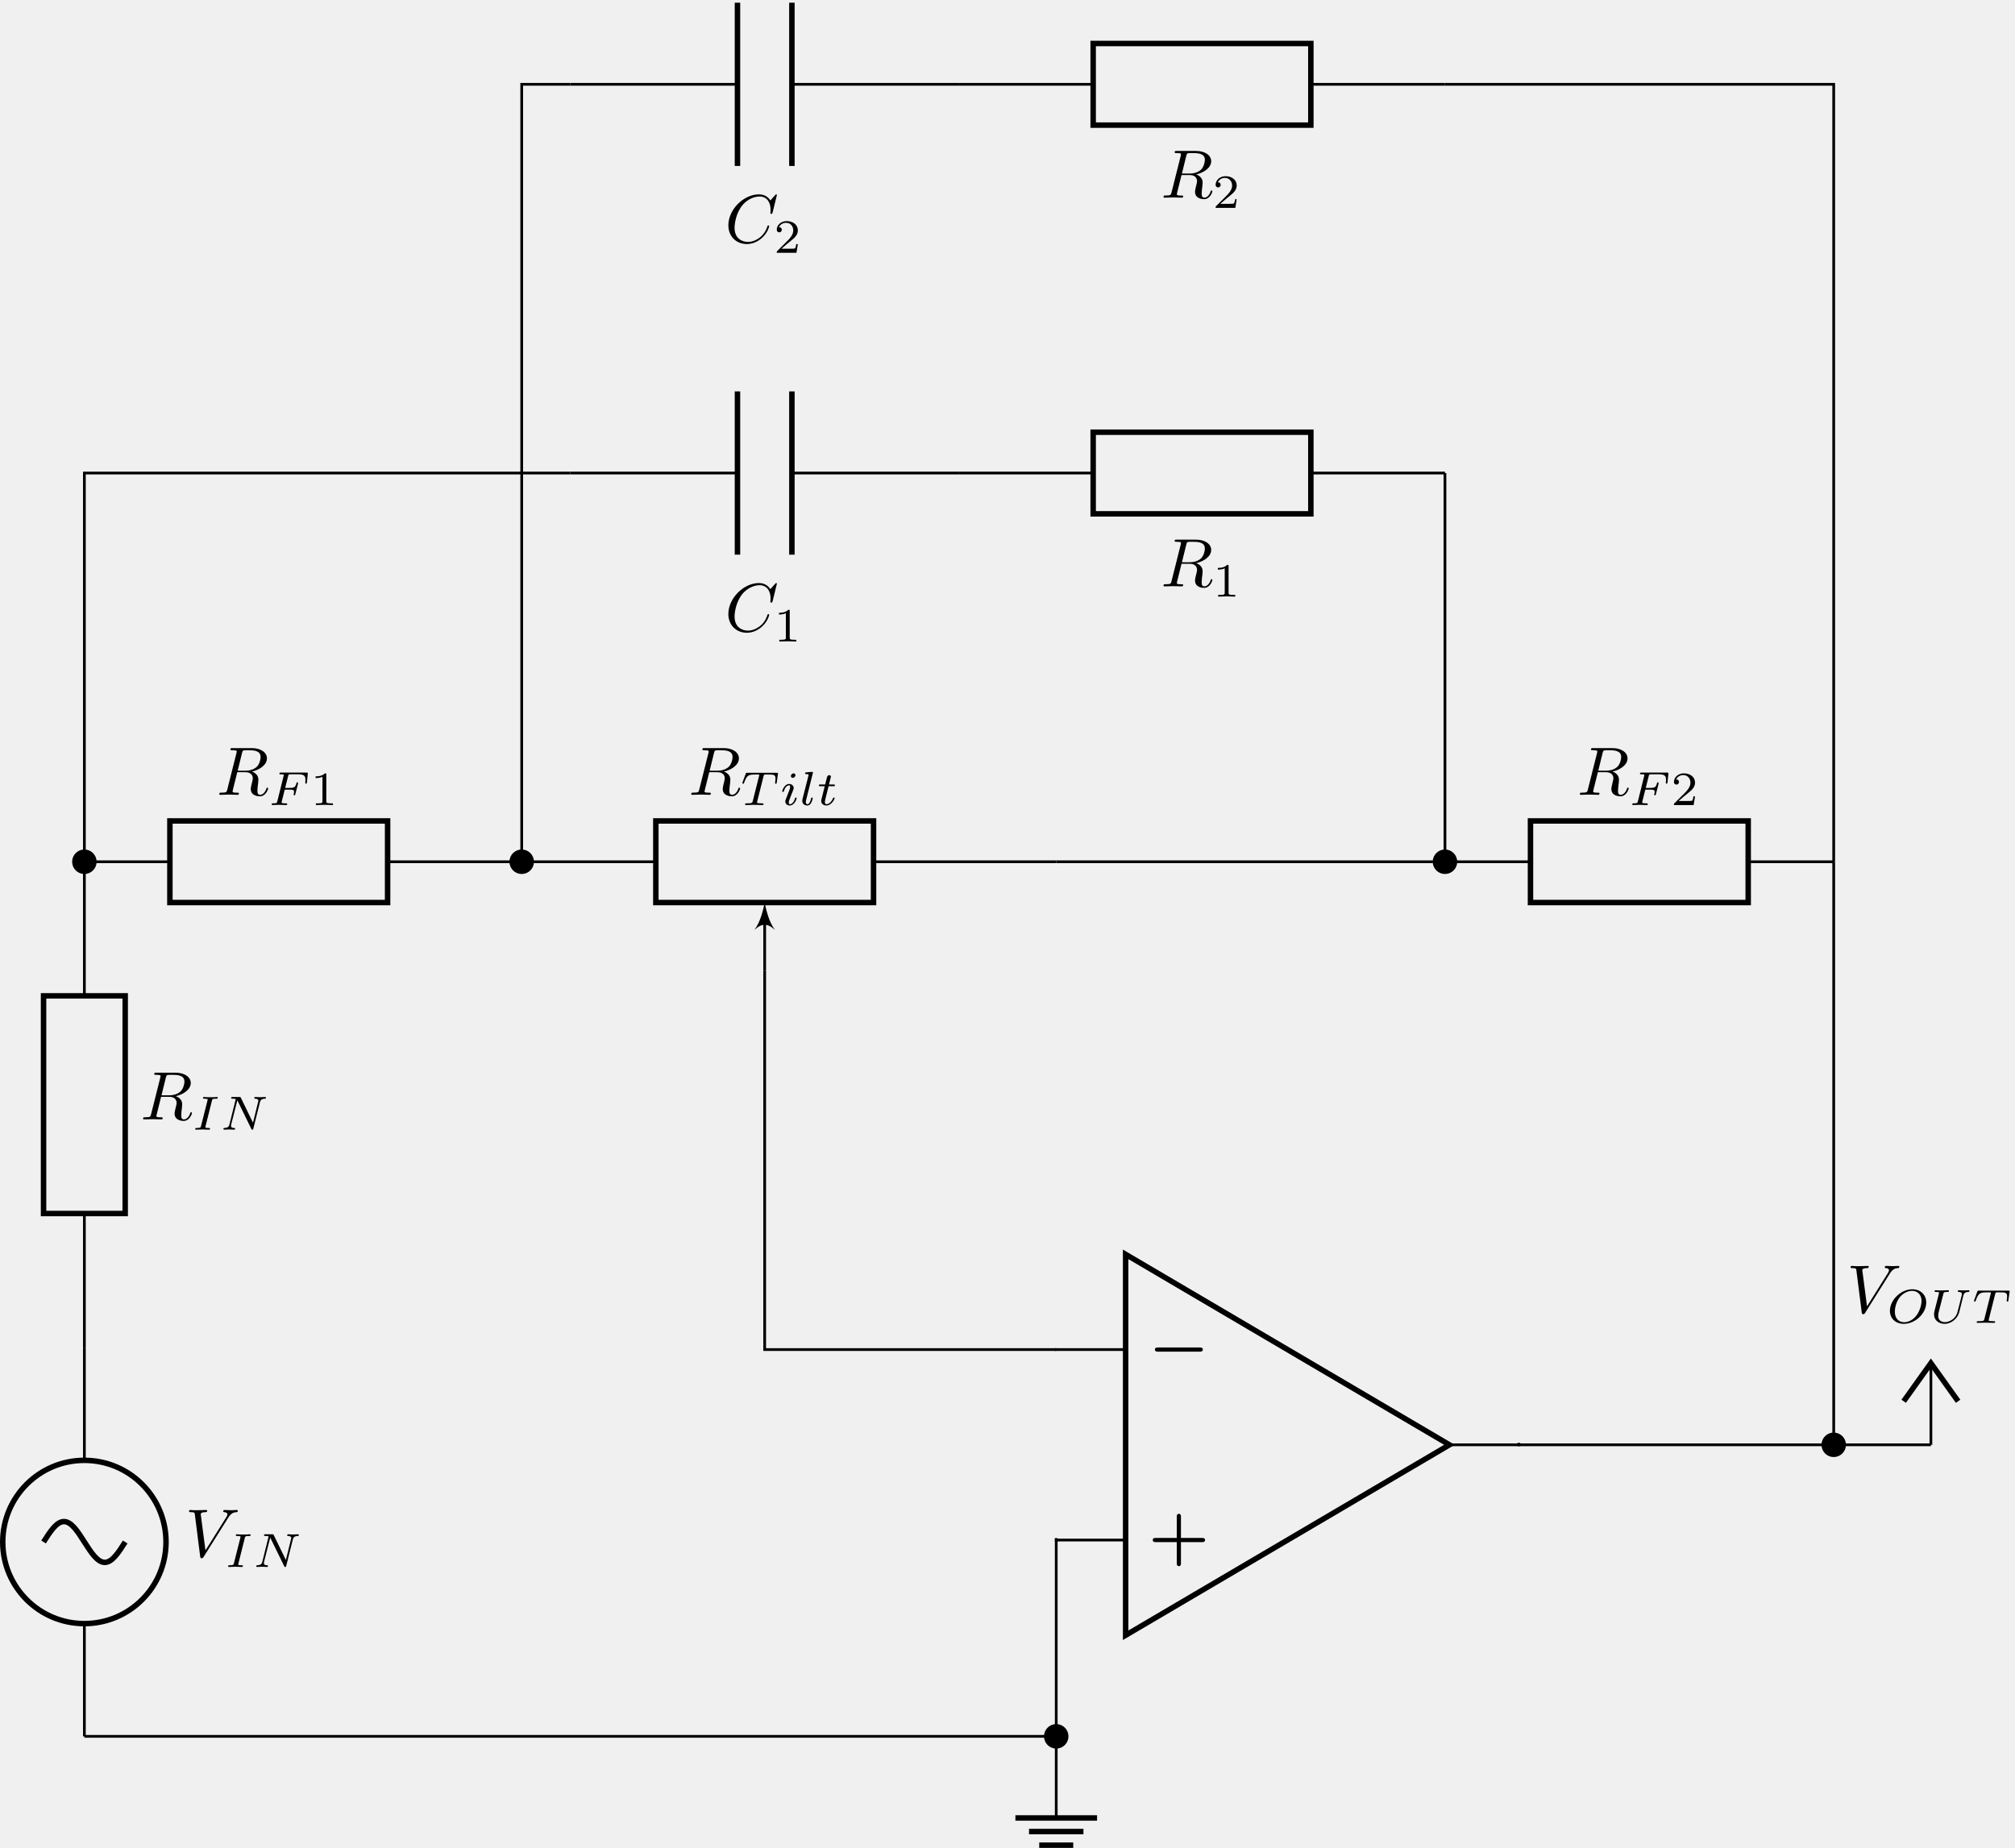
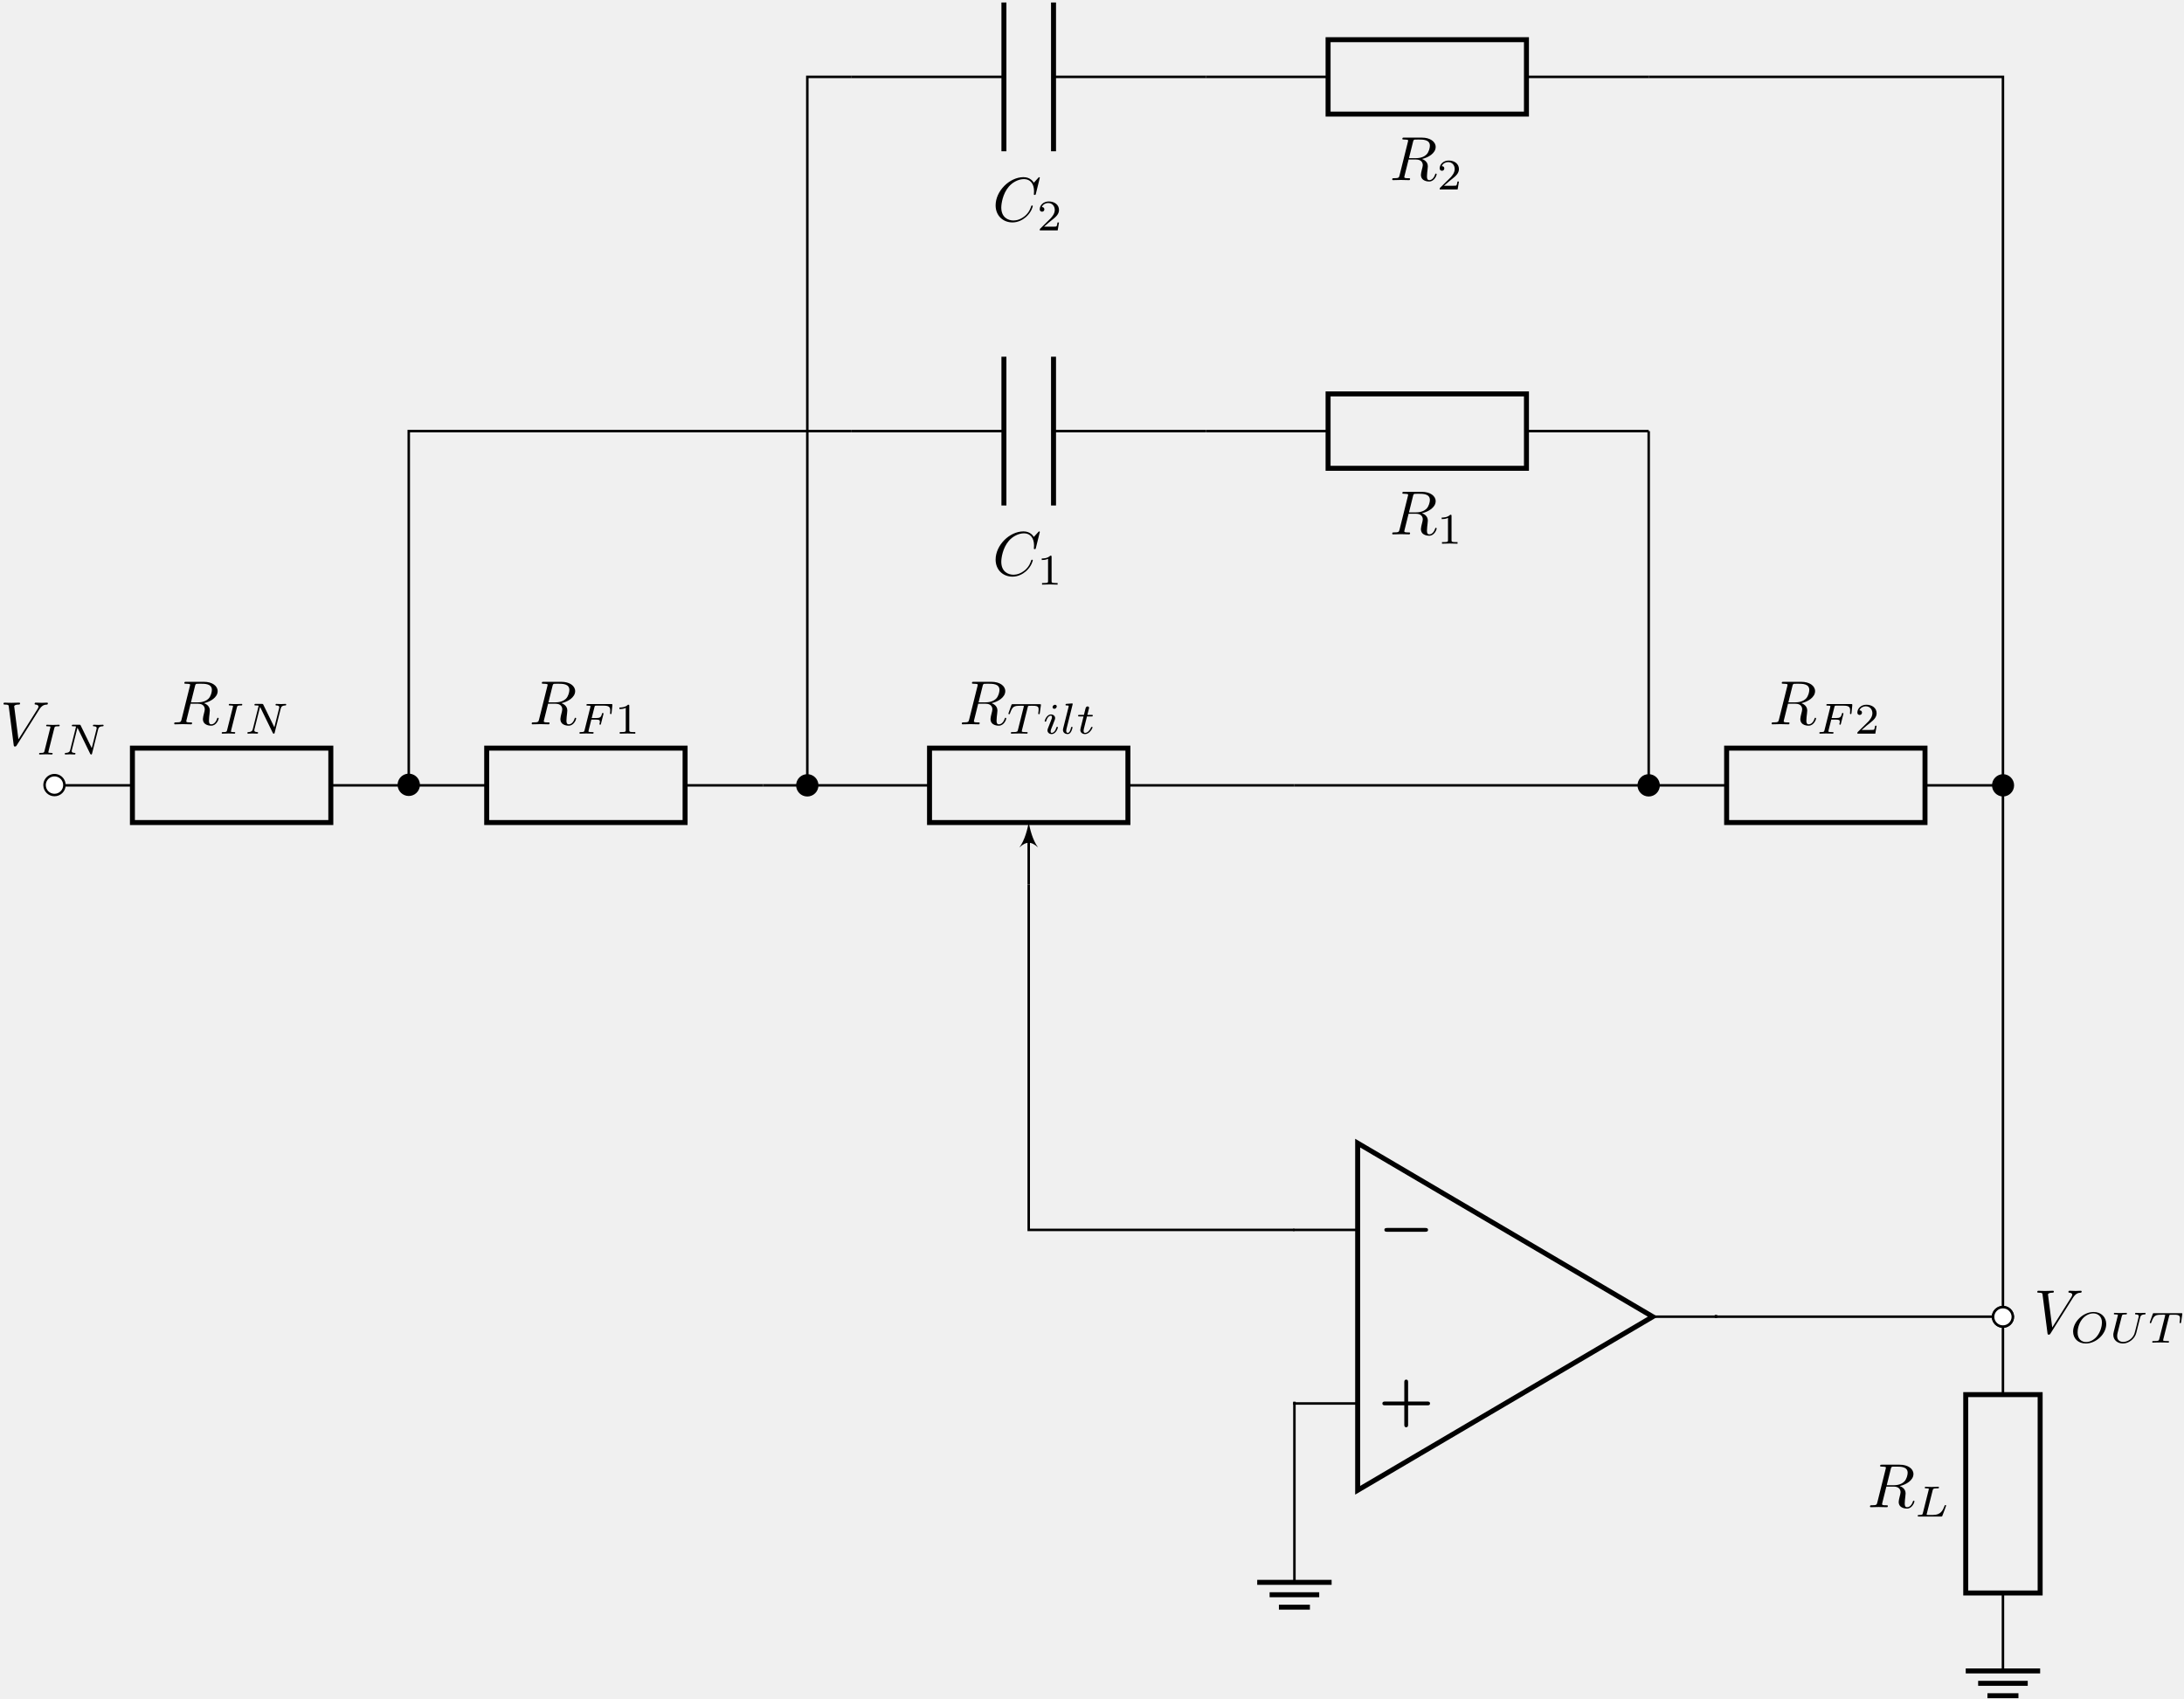
- <svg xmlns="http://www.w3.org/2000/svg" xmlns:xlink="http://www.w3.org/1999/xlink" height="269.521" viewBox="0 0 293.864 269.521" width="293.864">
+ <svg xmlns="http://www.w3.org/2000/svg" xmlns:xlink="http://www.w3.org/1999/xlink" width="466.015" height="362.391" viewBox="-68.68 -72.004 349.511 271.793">
  <defs>
-     <clipPath id="a">
-       <path d="m147 264h14v5.52h-14zm0 0" />
-     </clipPath>
-     <clipPath id="b">
-       <path d="m266 187h27.863v29h-27.863zm0 0" />
-     </clipPath>
-     <clipPath id="c">
-       <path d="m287 188h6.863v5h-6.863zm0 0" />
-     </clipPath>
-     <g id="d">
-       <path d="m6.266-5.672c.484-.781.906-.812 1.266-.828.125-.016.141-.172.141-.188 0-.078-.062-.125-.141-.125-.25 0-.547.031-.812.031-.328 0-.672-.031-.984-.031-.062 0-.188 0-.188.188 0 .109.078.125.156.125.266.016.453.125.453.328 0 .156-.141.375-.141.375l-3.062 4.875-.688-5.281c0-.172.234-.297.688-.297.141 0 .25 0 .25-.203 0-.078-.078-.109-.125-.109-.406 0-.828.031-1.25.031-.172 0-.359 0-.547 0-.172 0-.359-.031-.531-.031-.078 0-.188 0-.188.188 0 .125.078.125.25.125.547 0 .562.094.594.344l.781 6.141c.031.203.078.234.203.234.156 0 .203-.047.281-.172zm0 0" />
+     <path id="n" d="M4.752-2.192h3.079c.13 0 .428 0 .428-.299 0-.309-.289-.309-.428-.309H4.752v-3.088c0-.12 0-.418-.299-.418-.309 0-.309.289-.309.418V-2.8H1.066c-.14 0-.428 0-.428.31 0 .298.298.298.428.298h3.078V.897c0 .12 0 .418.3.418.308 0 .308-.289.308-.418z" />
+     <path id="m" d="M7.492-2.192c.15 0 .448 0 .448-.299 0-.309-.289-.309-.448-.309H1.405c-.15 0-.449 0-.449.3 0 .308.29.308.449.308z" />
+     <path id="d" d="M2.336-4.435c0-.189-.014-.196-.209-.196-.446.44-1.08.447-1.367.447v.25c.168 0 .628 0 1.011-.195v3.557c0 .23 0 .32-.697.32H.809V0c.125-.007.983-.028 1.241-.028.217 0 1.095.021 1.249.028v-.251h-.265c-.698 0-.698-.09-.698-.32z" />
+     <path id="e" d="M3.522-1.27h-.237c-.021.154-.091.566-.182.635-.055.042-.592.042-.69.042H1.13c.732-.648.976-.844 1.395-1.171.516-.412.997-.844.997-1.507 0-.844-.74-1.36-1.632-1.36-.865 0-1.45.607-1.45 1.249 0 .355.3.39.369.39.167 0 .37-.118.37-.37 0-.125-.05-.369-.412-.369.216-.495.69-.649 1.018-.649.698 0 1.06.544 1.06 1.11 0 .606-.432 1.087-.655 1.338L.51-.272C.44-.209.44-.195.44 0h2.873z" />
+     <path id="f" d="M2.385-2.246h.746c.53 0 .62.084.62.314 0 .105 0 .119-.048.314a.3.3 0 0 0-.02.084c0 .07.048.104.118.104.09 0 .097-.035.132-.16l.377-1.478c.007-.021.028-.126.028-.14 0-.07-.05-.105-.119-.105-.097 0-.104.042-.14.168-.139.544-.341.648-.934.648h-.697l.44-1.75c.055-.216.062-.237.355-.237H4.31c.927 0 1.102.223 1.102.802 0 .23-.028.376-.028.432s.02.119.118.119c.105 0 .112-.063.126-.182l.125-1.213c.021-.21-.027-.21-.202-.21H1.827c-.132 0-.223 0-.223.154 0 .098.084.098.223.098.007 0 .14 0 .265.014.147.014.16.028.16.097 0 .05-.02.119-.027.154L1.31-.572c-.07.272-.077.32-.62.32-.12 0-.21 0-.21.147 0 .07.049.105.112.105.202 0 .718-.028.92-.028l.537.007c.182 0 .377.021.551.021.05 0 .154 0 .154-.153 0-.098-.084-.098-.244-.098-.014 0-.189 0-.363-.014-.147-.014-.216-.02-.216-.119 0-.027 0-.048.02-.125z" />
+     <path id="b" d="M2.88-4.212c.063-.237.077-.3.6-.3.174 0 .258 0 .258-.147 0-.062-.049-.104-.112-.104-.146 0-.32.02-.467.02-.153 0-.32.008-.474.008l-.481-.007c-.154 0-.328-.021-.481-.021-.042 0-.147 0-.147.153 0 .098.077.098.23.098.007 0 .147 0 .265.014.14.014.189.02.189.098 0 .041-.014.09-.028.146L1.304-.551c-.056.23-.077.3-.6.3-.188 0-.258 0-.258.153 0 .007 0 .098.112.098.21 0 .732-.028.941-.028l.482.007c.153 0 .327.021.48.021.043 0 .147 0 .147-.153 0-.098-.083-.098-.223-.098-.014 0-.16 0-.3-.014-.16-.014-.16-.042-.16-.105 0-.007 0-.048.028-.153z" />
+     <path id="g" d="M2.873-4.191c.063-.251.084-.321.726-.321.216 0 .285 0 .285-.154 0-.006-.007-.097-.118-.097-.16 0-.349.014-.516.02-.175.008-.384.008-.558.008-.147 0-.335-.007-.481-.007s-.314-.021-.454-.021c-.041 0-.146 0-.146.153 0 .098.084.098.223.098.007 0 .14 0 .265.014.147.014.16.028.16.098 0 .013 0 .048-.027.153L1.304-.544c-.063.237-.077.293-.614.293-.118 0-.209 0-.209.146C.481 0 .565 0 .691 0h3.507c.175 0 .182-.007.237-.14.07-.188.593-1.54.593-1.596 0-.021-.014-.098-.118-.098-.084 0-.098.035-.14.146-.265.663-.572 1.437-1.848 1.437h-.788c-.216 0-.223-.007-.223-.07 0-.007 0-.042.028-.146z" />
+     <path id="c" d="M5.816-4.003c.07-.265.182-.495.74-.51.034 0 .139-.006.139-.153a.1.1 0 0 0-.105-.097c-.23 0-.488.028-.725.028-.167 0-.572-.028-.74-.028-.034 0-.139 0-.139.153 0 .09.091.098.154.098.327.007.446.112.446.286 0 .056-.007.09-.028.167l-.76 3.04-1.771-3.626c-.056-.118-.07-.118-.237-.118h-.956c-.132 0-.223 0-.223.153 0 .098.084.098.23.098s.3.007.446.035l-.934 3.73c-.063.266-.181.475-.725.496-.05 0-.147.007-.147.146 0 .077.056.105.105.105.23 0 .488-.028.725-.028.167 0 .572.028.74.028.069 0 .139-.035.139-.146 0-.098-.084-.105-.16-.105-.44-.014-.44-.195-.44-.293 0-.028 0-.063.028-.174l.893-3.57 2.036 4.17c.056.11.083.118.153.118.112 0 .112-.02.147-.146z" />
+     <path id="p" d="M5.781-2.964c0-1.095-.788-1.939-2.022-1.939C2.092-4.903.48-3.34.48-1.77.48-.648 1.31.14 2.51.14c1.66 0 3.27-1.52 3.27-3.103M2.566-.09C1.827-.09 1.2-.593 1.2-1.625c0-.356.097-1.346.739-2.14.467-.573 1.143-.914 1.764-.914.725 0 1.395.46 1.395 1.471 0 .51-.216 1.527-.865 2.274-.488.557-1.123.843-1.667.843" />
+     <path id="h" d="M3.39-4.22c.048-.201.062-.222.215-.236.035-.007.28-.007.419-.007.425 0 .607 0 .781.056.314.097.328.3.328.55 0 .112 0 .203-.05.565l-.013.077c0 .07.049.105.119.105.104 0 .118-.063.132-.175l.188-1.332c0-.097-.083-.097-.209-.097H1.011c-.174 0-.188 0-.237.146l-.44 1.235c-.006.027-.034.09-.034.125 0 .028.014.098.118.098.091 0 .105-.035.147-.168.404-1.116.635-1.185 1.695-1.185h.292c.21 0 .217.007.217.07 0 .006 0 .041-.028.146L1.82-.58c-.064.258-.085.328-.817.328-.25 0-.314 0-.314.153C.69-.077.704 0 .81 0c.195 0 .404-.02.6-.02s.404-.008.6-.008.432 0 .627.007c.188.007.398.021.586.021.056 0 .16 0 .16-.153 0-.098-.07-.098-.286-.098-.132 0-.272-.007-.404-.014-.237-.02-.251-.049-.251-.133 0-.048 0-.062.028-.16z" />
+     <path id="q" d="M4.93-4.003c.07-.272.182-.495.74-.51.035 0 .14-.006.14-.153a.1.1 0 0 0-.105-.097c-.224 0-.489.028-.719.028s-.523-.028-.732-.028c-.035 0-.14 0-.14.153 0 .09.091.098.154.098.328.007.446.112.446.286q-.002.054-.014.097c-.104.454-.613 2.553-.704 2.77-.39.892-1.206 1.247-1.778 1.247-.468 0-.963-.237-.963-.927 0-.167.021-.335.063-.495l.677-2.685c.062-.237.076-.293.613-.293.119 0 .21 0 .21-.154 0-.027-.021-.097-.112-.097-.202 0-.711.028-.914.028-.118 0-.362 0-.48-.007-.14-.007-.308-.021-.44-.021-.042 0-.147 0-.147.153 0 .098.084.098.223.098.007 0 .14 0 .265.014.147.014.16.028.16.098 0 .041-.069.313-.11.467l-.154.613L.71-1.723c-.07.286-.07.342-.07.482 0 .864.712 1.38 1.549 1.38.962 0 1.897-.78 2.127-1.694z" />
+     <path id="i" d="M2.26-4.359a.267.267 0 0 0-.28-.265c-.188 0-.39.182-.39.384 0 .118.09.265.279.265.202 0 .39-.195.39-.384M.837-.816c-.028.09-.063.174-.063.293 0 .328.28.593.663.593.697 0 1.004-.963 1.004-1.067 0-.09-.09-.09-.112-.09-.097 0-.104.04-.132.118-.16.558-.467.843-.74.843-.139 0-.174-.09-.174-.244 0-.16.049-.293.112-.446.07-.188.146-.377.223-.558.063-.167.314-.802.342-.886A.8.8 0 0 0 2-2.483c0-.327-.278-.592-.662-.592-.69 0-1.011.948-1.011 1.067 0 .09.097.09.118.09.098 0 .105-.035.126-.111.181-.6.488-.851.746-.851.112 0 .174.056.174.244 0 .16-.041.265-.216.697z" />
+     <path id="j" d="M1.967-4.63a1 1 0 0 0 .028-.112c0-.035-.028-.098-.112-.098-.14 0-.718.056-.893.07-.049.007-.146.014-.146.16 0 .098.097.098.174.098.335 0 .335.049.335.105 0 .048-.014.09-.028.153L.46-.809a.8.8 0 0 0-.028.216c0 .447.398.663.733.663.167 0 .376-.056.558-.37.146-.258.244-.67.244-.697 0-.09-.091-.09-.112-.09-.098 0-.112.04-.14.166-.09.35-.223.795-.522.795-.189 0-.238-.174-.238-.341 0-.077.021-.21.042-.286z" />
+     <path id="k" d="M1.716-2.755h.71c.133 0 .224 0 .224-.153 0-.098-.09-.098-.21-.098h-.662l.258-1.032c.007-.035.021-.07.021-.097 0-.126-.097-.224-.237-.224-.174 0-.279.119-.328.3-.048.175.042-.16-.265 1.053h-.71c-.133 0-.224 0-.224.154 0 .097.084.097.21.097h.662L.753-1.109C.711-.934.65-.683.65-.593c0 .412.348.663.746.663.774 0 1.213-.977 1.213-1.067s-.09-.09-.111-.09c-.084 0-.091.013-.147.132-.195.439-.55.83-.934.83-.147 0-.244-.091-.244-.342 0-.07.028-.216.041-.286z" />
+     <path id="l" d="M7.572-6.924a.1.1 0 0 0-.11-.1c-.03 0-.04.01-.15.12l-.697.767c-.09-.14-.548-.887-1.654-.887C2.74-7.024.498-4.822.498-2.51c0 1.644 1.176 2.73 2.7 2.73.867 0 1.624-.398 2.152-.857.926-.817 1.096-1.723 1.096-1.753 0-.1-.1-.1-.12-.1-.06 0-.11.02-.13.1-.089.289-.318.996-1.005 1.574-.688.558-1.316.727-1.834.727-.896 0-1.952-.518-1.952-2.072 0-.568.209-2.182 1.205-3.347.608-.708 1.544-1.206 2.431-1.206 1.016 0 1.604.767 1.604 1.923 0 .398-.03.408-.03.508s.11.1.15.1c.13 0 .13-.02.179-.2z" />
+     <path id="a" d="M3.736-6.117c.06-.24.09-.339.279-.369.09-.01.408-.01.608-.01.707 0 1.813 0 1.813.987 0 .338-.16 1.026-.548 1.414-.26.26-.787.578-1.684.578H3.088zm1.435 2.73c1.006-.22 2.191-.917 2.191-1.923 0-.857-.896-1.494-2.201-1.494H2.32c-.199 0-.289 0-.289.199 0 .11.09.11.28.11.02 0 .209 0 .378.02.18.02.269.03.269.159 0 .04-.01.07-.04.189L1.584-.777c-.1.388-.12.468-.907.468-.179 0-.269 0-.269.2 0 .109.12.109.14.109.279 0 .976-.03 1.255-.03S2.79 0 3.068 0c.08 0 .2 0 .2-.2 0-.109-.09-.109-.28-.109-.368 0-.647 0-.647-.18 0-.059.02-.109.03-.169l.658-2.64h1.185c.907 0 1.086.558 1.086.907 0 .15-.08.458-.14.687-.07.28-.159.648-.159.847C5.001.22 6.197.22 6.326.22c.847 0 1.196-1.006 1.196-1.146 0-.12-.11-.12-.12-.12-.09 0-.11.07-.13.14-.248.738-.677.907-.906.907-.329 0-.398-.22-.398-.608 0-.309.06-.817.1-1.135.02-.14.04-.33.04-.469 0-.767-.668-1.076-.937-1.175" />
+     <path id="o" d="M6.257-5.669c.488-.777.906-.807 1.275-.827.12-.01.13-.179.13-.189 0-.08-.05-.12-.13-.12-.26 0-.548.03-.817.03-.329 0-.668-.03-.986-.03-.06 0-.19 0-.19.19 0 .11.09.12.16.12.269.02.458.119.458.328 0 .15-.15.369-.15.379L2.95-.927l-.678-5.27c0-.17.23-.299.688-.299.14 0 .249 0 .249-.199 0-.09-.08-.11-.14-.11-.398 0-.826.03-1.235.03-.18 0-.368-.01-.548-.01s-.368-.02-.538-.02c-.07 0-.19 0-.19.19 0 .12.09.12.25.12.558 0 .568.089.598.338L2.192-.01c.03.2.07.23.199.23.16 0 .2-.05.279-.18z" />
+   </defs>
+   <path fill="none" stroke="#000" stroke-width=".399" d="M-59.96 53.687h12.472m31.75 0h12.472" />
+   <path fill="none" stroke="#000" stroke-miterlimit="10" stroke-width=".797" d="M-47.488 47.734h31.75v11.907h-31.75Z" />
+   <g transform="translate(18.75 -264.887)">
+     <use xlink:href="#a" x="-59.959" y="308.808" />
+     <use xlink:href="#b" x="-52.395" y="310.302" />
+     <use xlink:href="#c" x="-48.322" y="310.302" />
+   </g>
+   <path fill="none" stroke="#000" stroke-miterlimit="10" stroke-width=".399" d="M195.164-3.008h-19.562m-31.746 0h-19.56" />
+   <path fill="none" stroke="#000" stroke-miterlimit="10" stroke-width=".797" d="M143.856-8.961h31.746V2.945h-31.746Z" />
+   <g transform="translate(213.671 -295.29)">
+     <use xlink:href="#a" x="-59.959" y="308.808" />
+     <use xlink:href="#d" x="-52.395" y="310.302" />
+   </g>
+   <path fill="none" stroke="#000" stroke-miterlimit="10" stroke-width=".399" d="M195.164-59.699h-19.562m-31.746 0h-19.56" />
+   <path fill="none" stroke="#000" stroke-miterlimit="10" stroke-width=".797" d="M143.856-65.652h31.746v11.906h-31.746Z" />
+   <g transform="translate(213.671 -351.983)">
+     <use xlink:href="#a" x="-59.959" y="308.808" />
+     <use xlink:href="#e" x="-52.395" y="310.302" />
+   </g>
+   <path fill="none" stroke="#000" stroke-miterlimit="10" stroke-width=".399" d="M53.43 53.687H40.957m-31.75 0H-3.266" />
+   <path fill="none" stroke="#000" stroke-miterlimit="10" stroke-width=".797" d="M9.207 47.734h31.75v11.907H9.207Z" />
+   <g transform="translate(75.96 -264.887)">
+     <use xlink:href="#a" x="-59.959" y="308.808" />
+     <use xlink:href="#f" x="-52.395" y="310.302" />
+     <use xlink:href="#d" x="-46.27" y="310.302" />
+   </g>
+   <path fill="none" stroke="#000" stroke-miterlimit="10" stroke-width=".399" d="M251.856 53.687h-12.473m-31.746 0h-12.473" />
+   <path fill="none" stroke="#000" stroke-miterlimit="10" stroke-width=".797" d="M207.637 47.734h31.746v11.907h-31.746Z" />
+   <g transform="translate(274.388 -264.887)">
+     <use xlink:href="#a" x="-59.959" y="308.808" />
+     <use xlink:href="#f" x="-52.395" y="310.302" />
+     <use xlink:href="#e" x="-46.27" y="310.302" />
+   </g>
+   <path fill="none" stroke="#000" stroke-miterlimit="10" stroke-width=".399" d="M251.856 138.727v12.472m0 31.75v12.473" />
+   <path fill="none" stroke="#000" stroke-miterlimit="10" stroke-width=".797" d="M245.902 182.949v-31.75h11.907v31.75Z" />
+   <g transform="translate(290.13 -139.589)">
+     <use xlink:href="#a" x="-59.959" y="308.808" />
+     <use xlink:href="#g" x="-52.395" y="310.302" />
+   </g>
+   <g fill="none" stroke="#000" stroke-miterlimit="10">
+     <path stroke-width=".399" d="M138.469 53.687h-26.645m-31.75 0H53.43" />
+     <path stroke-width=".797" d="M80.074 47.734h31.75v11.907h-31.75Z" />
+     <path stroke-width=".399" d="M95.949 69.562v-7.531" />
+   </g>
+   <path d="M95.95 59.64c-.2.997-.598 2.79-1.497 3.985 1.098-.996 1.895-.996 2.988 0-.894-1.195-1.293-2.988-1.492-3.984" />
+   <g transform="translate(144.793 -264.887)">
+     <use xlink:href="#a" x="-59.959" y="308.808" />
+     <use xlink:href="#h" x="-52.395" y="310.302" />
+     <use xlink:href="#i" x="-46.617" y="310.302" />
+     <use xlink:href="#j" x="-43.798" y="310.302" />
+     <use xlink:href="#k" x="-41.238" y="310.302" />
+   </g>
+   <path fill="none" stroke="#000" stroke-miterlimit="10" stroke-width=".399" d="M67.602-3.008H91.98m7.937 0h24.379" />
+   <path fill="none" stroke="#000" stroke-miterlimit="10" stroke-width=".797" d="M91.98-14.914V8.898m7.938-23.812V8.898" />
+   <g transform="translate(150.112 -288.741)">
+     <use xlink:href="#l" x="-59.959" y="308.808" />
+     <use xlink:href="#d" x="-52.839" y="310.302" />
+   </g>
+   <path fill="none" stroke="#000" stroke-miterlimit="10" stroke-width=".399" d="M67.602-59.699H91.98m7.937 0h24.379" />
+   <path fill="none" stroke="#000" stroke-miterlimit="10" stroke-width=".797" d="M91.98-71.605v23.812m7.938-23.812v23.812" />
+   <g transform="translate(150.112 -345.435)">
+     <use xlink:href="#l" x="-59.959" y="308.808" />
+     <use xlink:href="#e" x="-52.839" y="310.302" />
+   </g>
+   <path fill="none" stroke="#000" stroke-miterlimit="10" stroke-width=".797" d="m195.813 138.727-47.223-27.778v55.559Z" />
+   <path fill="none" stroke="#000" stroke-linecap="square" stroke-miterlimit="10" stroke-width=".399" d="M138.469 124.836h10.12m-10.12 27.781h10.12m57.345-13.89h-10.121" />
+   <use xlink:href="#m" x="-56.638" y="308.808" transform="translate(208.548 -181.48)" />
+   <use xlink:href="#n" x="-56.638" y="308.808" transform="translate(208.548 -153.7)" />
+   <g fill="none" stroke="#000" stroke-miterlimit="10">
+     <g stroke-width=".399">
+       <path d="M-3.266 53.687V-3.008h70.868" />
+       <path d="M67.602-59.699h-7.086V53.687m77.953 71.149h-42.52V69.562m42.52-15.875h56.695m-56.695 98.645v28.914M195.164-3.008v56.695m0-113.386h56.692V53.687m-45.922 84.758v.282h45.922m0-85.04v85.04" />
    </g>
-     <g id="e">
-       <path d="m3.734-6.125c.062-.234.094-.328.281-.359.094-.016.406-.016.609-.016.703 0 1.812 0 1.812.984 0 .344-.156 1.031-.547 1.422-.266.25-.781.578-1.688.578h-1.109zm1.438 2.734c1.016-.219 2.188-.922 2.188-1.922 0-.859-.891-1.5-2.203-1.5h-2.828c-.203 0-.297 0-.297.203 0 .109.094.109.281.109.016 0 .203 0 .375.016.188.031.266.031.266.172 0 .031 0 .062-.031.188l-1.344 5.344c-.094.391-.109.469-.906.469-.172 0-.266 0-.266.203 0 .109.125.109.141.109.281 0 .984-.031 1.25-.031.281 0 1 .031 1.281.031.078 0 .188 0 .188-.203 0-.109-.078-.109-.281-.109-.359 0-.641 0-.641-.172 0-.062.016-.109.031-.172l.656-2.641h1.188c.906 0 1.078.562 1.078.906 0 .141-.078.453-.141.688-.062.281-.156.641-.156.844 0 1.078 1.203 1.078 1.328 1.078.844 0 1.203-1 1.203-1.141 0-.125-.109-.125-.125-.125-.094 0-.109.062-.125.141-.25.734-.688.906-.906.906-.328 0-.406-.219-.406-.609 0-.312.062-.812.109-1.141.016-.141.031-.328.031-.469 0-.766-.672-1.078-.938-1.172zm0 0" />
-     </g>
-     <g id="f">
-       <path d="m7.578-6.922c0-.031-.016-.109-.109-.109-.031 0-.047.016-.156.125l-.688.766c-.094-.141-.547-.891-1.656-.891-2.234 0-4.469 2.203-4.469 4.516 0 1.641 1.172 2.734 2.703 2.734.859 0 1.625-.391 2.156-.859.922-.812 1.094-1.719 1.094-1.75 0-.109-.109-.109-.125-.109-.062 0-.109.031-.125.109-.094.281-.328 1-1.016 1.578-.688.547-1.312.719-1.828.719-.891 0-1.953-.516-1.953-2.062 0-.578.203-2.188 1.203-3.359.609-.703 1.547-1.203 2.438-1.203 1.016 0 1.609.766 1.609 1.922 0 .406-.031.406-.031.516 0 .094.109.094.141.094.125 0 .125-.016.188-.203zm0 0" />
-     </g>
-     <g id="g">
-       <path d="m2.875-4.203c.062-.25.078-.312.609-.312.172 0 .25 0 .25-.141 0-.062-.047-.109-.109-.109-.141 0-.328.031-.469.031-.156 0-.312 0-.469 0h-.484c-.156 0-.328-.031-.484-.031-.047 0-.141 0-.141.156 0 .094.078.094.234.094 0 0 .141 0 .25.016.141.016.203.031.203.109 0 .031-.016.078-.031.141l-.938 3.703c-.047.219-.078.297-.594.297-.188 0-.25 0-.25.156 0 0 0 .094.109.094.203 0 .734-.031.938-.031l.484.016c.141 0 .328.016.469.016.047 0 .156 0 .156-.156 0-.094-.094-.094-.219-.094-.016 0-.172 0-.312-.016-.156-.016-.156-.047-.156-.109 0 0 0-.047.031-.141zm0 0" />
-     </g>
-     <g id="h">
-       <path d="m5.812-4c.062-.266.188-.5.734-.516.031 0 .141 0 .141-.141 0-.047-.031-.109-.109-.109-.219 0-.484.031-.719.031-.172 0-.562-.031-.734-.031-.031 0-.141 0-.141.156 0 .094.094.094.156.094.328.016.438.125.438.297 0 .047 0 .094-.031.156l-.75 3.047-1.766-3.625c-.062-.125-.078-.125-.25-.125h-.953c-.125 0-.219 0-.219.156 0 .094.078.094.234.094.141 0 .297.016.438.047l-.922 3.719c-.062.266-.188.484-.734.5-.047 0-.141 0-.141.141 0 .078.047.109.094.109.234 0 .5-.031.734-.031.172 0 .562.031.734.031.078 0 .141-.031.141-.141s-.078-.109-.156-.109c-.438-.016-.438-.203-.438-.297 0-.031 0-.062.016-.172l.906-3.562 2.031 4.156c.047.125.078.125.156.125.109 0 .109-.016.141-.141zm0 0" />
-     </g>
-     <g id="i">
-       <path d="m2.391-2.25h.734c.531 0 .625.094.625.312 0 .109 0 .125-.047.328-.016.031-.031.062-.031.078 0 .062.062.109.125.109.094 0 .094-.047.141-.172l.375-1.469c0-.031.016-.125.016-.141 0-.078-.047-.109-.109-.109-.094 0-.109.047-.141.172-.141.547-.344.641-.938.641h-.688l.438-1.75c.047-.203.062-.234.344-.234h1.078c.922 0 1.094.219 1.094.812 0 .219-.031.375-.031.422 0 .062.031.125.125.125.109 0 .109-.062.125-.188l.125-1.203c.016-.219-.031-.219-.203-.219h-3.719c-.141 0-.219 0-.219.156 0 .094.078.094.219.094 0 0 .141 0 .266.016.141.016.156.031.156.094 0 .047-.016.125-.031.156l-.906 3.641c-.078.281-.078.328-.625.328-.109 0-.203 0-.203.141 0 .078.047.109.109.109.203 0 .719-.031.922-.031l.531.016c.188 0 .375.016.547.016.047 0 .156 0 .156-.156 0-.094-.078-.094-.234-.094-.016 0-.188 0-.375-.016-.141-.016-.203-.016-.203-.125 0-.016 0-.047.016-.125zm0 0" />
-     </g>
-     <g id="j">
-       <path d="m3.391-4.219c.047-.203.062-.219.219-.234h.406c.438 0 .609 0 .781.047.312.094.328.297.328.547 0 .109 0 .203-.047.562l-.016.078c0 .078.047.109.125.109.109 0 .109-.062.125-.172l.188-1.328c0-.094-.078-.094-.203-.094h-4.281c-.172 0-.188 0-.234.141l-.453 1.234c0 .031-.031.094-.031.125s.016.094.125.094c.094 0 .094-.031.141-.172.406-1.109.641-1.172 1.703-1.172h.281c.219 0 .219 0 .219.062 0 0 0 .047-.031.141l-.922 3.672c-.062.25-.078.328-.812.328-.25 0-.312 0-.312.156 0 .016.016.094.125.094.188 0 .406-.016.594-.016.203 0 .406-.016.594-.016.203 0 .438 0 .641.016.188 0 .391.016.578.016.062 0 .156 0 .156-.156 0-.094-.062-.094-.281-.094-.125 0-.266-.016-.406-.016-.234-.016-.25-.047-.25-.125 0-.062 0-.062.031-.172zm0 0" />
-     </g>
-     <g id="k">
-       <path d="m2.328-4.438c0-.188 0-.188-.203-.188-.453.438-1.078.438-1.359.438v.25c.156 0 .625 0 1-.188v3.547c0 .234 0 .328-.688.328h-.266v.25c.125 0 .984-.031 1.234-.031.219 0 1.094.031 1.25.031v-.25h-.266c-.703 0-.703-.094-.703-.328zm0 0" />
-     </g>
-     <g id="l">
-       <path d="m3.516-1.266h-.234c-.016.156-.094.562-.188.625-.047.047-.578.047-.688.047h-1.281c.734-.641.984-.844 1.391-1.172.516-.406 1-.844 1-1.5 0-.844-.734-1.359-1.625-1.359-.859 0-1.453.609-1.453 1.25 0 .344.297.391.375.391.156 0 .359-.125.359-.375 0-.125-.047-.375-.406-.375.219-.484.688-.641 1.016-.641.703 0 1.062.547 1.062 1.109 0 .609-.438 1.078-.656 1.328l-1.672 1.672c-.078.062-.078.078-.078.266h2.875zm0 0" />
-     </g>
-   </defs>
-   <path d="m56.694 184.252v-16.438m0-23.812v-16.441" fill="none" stroke="#000" stroke-miterlimit="10" stroke-width=".399" transform="matrix(1 0 0 -1 -44.389 380.807)" />
-   <path d="m68.6 155.909c0 6.574-5.332 11.906-11.906 11.906-6.574 0-11.906-5.332-11.906-11.906 0-6.578 5.332-11.906 11.906-11.906 6.574 0 11.906 5.328 11.906 11.906zm0 0" fill="none" stroke="#000" stroke-miterlimit="10" stroke-width=".797" transform="matrix(1 0 0 -1 -44.389 380.807)" />
-   <path d="m50.741 155.909c.969 1.523 1.898 2.977 2.977 2.977s2.008-1.453 2.977-2.977c.969-1.523 1.898-2.977 2.977-2.977s2.008 1.453 2.977 2.977" fill="none" stroke="#000" stroke-miterlimit="10" stroke-width=".797" transform="matrix(1 0 0 -1 -44.389 380.807)" />
-   <use x="27.009" xlink:href="#d" y="227.047" />
-   <use x="32.82" xlink:href="#g" y="228.541" />
-   <use x="36.895" xlink:href="#h" y="228.541" />
-   <path d="m56.694 255.119v-19.559m0-31.746v-19.562" fill="none" stroke="#000" stroke-miterlimit="10" stroke-width=".399" transform="matrix(1 0 0 -1 -44.389 380.807)" />
-   <path d="m50.741 203.815v31.746h11.906v-31.746zm0 0" fill="none" stroke="#000" stroke-miterlimit="10" stroke-width=".797" transform="matrix(1 0 0 -1 -44.389 380.807)" />
-   <use x="20.461" xlink:href="#e" y="163.267" />
-   <use x="28.025" xlink:href="#g" y="164.762" />
-   <use x="32.1" xlink:href="#h" y="164.762" />
-   <path d="m255.119 311.815h-19.559m-31.746 0h-19.559" fill="none" stroke="#000" stroke-miterlimit="10" stroke-width=".399" transform="matrix(1 0 0 -1 -44.389 380.807)" />
-   <path d="m203.815 317.768h31.746v-11.906h-31.746zm0 0" fill="none" stroke="#000" stroke-miterlimit="10" stroke-width=".797" transform="matrix(1 0 0 -1 -44.389 380.807)" />
-   <use x="169.279" xlink:href="#e" y="85.522" />
-   <use x="176.844" xlink:href="#k" y="87.016" />
-   <path d="m255.119 368.51h-19.559m-31.746 0h-19.559" fill="none" stroke="#000" stroke-miterlimit="10" stroke-width=".399" transform="matrix(1 0 0 -1 -44.389 380.807)" />
-   <path d="m203.815 374.463h31.746v-11.906h-31.746zm0 0" fill="none" stroke="#000" stroke-miterlimit="10" stroke-width=".797" transform="matrix(1 0 0 -1 -44.389 380.807)" />
-   <use x="169.279" xlink:href="#e" y="28.828" />
-   <use x="176.844" xlink:href="#l" y="30.322" />
-   <path d="m113.389 255.119h-12.473m-31.75 0h-12.473" fill="none" stroke="#000" stroke-miterlimit="10" stroke-width=".399" transform="matrix(1 0 0 -1 -44.389 380.807)" />
-   <path d="m69.166 261.073h31.75v-11.902h-31.75zm0 0" fill="none" stroke="#000" stroke-miterlimit="10" stroke-width=".797" transform="matrix(1 0 0 -1 -44.389 380.807)" />
-   <use x="31.571" xlink:href="#e" y="115.923" />
-   <use x="39.136" xlink:href="#i" y="117.418" />
-   <use x="45.261" xlink:href="#k" y="117.418" />
-   <path d="m311.815 255.119h-12.473m-31.75 0h-12.473" fill="none" stroke="#000" stroke-miterlimit="10" stroke-width=".399" transform="matrix(1 0 0 -1 -44.389 380.807)" />
-   <path d="m267.592 261.073h31.75v-11.902h-31.75zm0 0" fill="none" stroke="#000" stroke-miterlimit="10" stroke-width=".797" transform="matrix(1 0 0 -1 -44.389 380.807)" />
-   <use x="229.996" xlink:href="#e" y="115.923" />
-   <use x="237.561" xlink:href="#i" y="117.418" />
-   <use x="243.686" xlink:href="#l" y="117.418" />
-   <path d="m198.428 255.119h-26.645m-31.75 0h-26.645" fill="none" stroke="#000" stroke-miterlimit="10" stroke-width=".399" transform="matrix(1 0 0 -1 -44.389 380.807)" />
-   <path d="m140.034 261.073h31.75v-11.902h-31.75zm0 0" fill="none" stroke="#000" stroke-miterlimit="10" stroke-width=".797" transform="matrix(1 0 0 -1 -44.389 380.807)" />
-   <path d="m155.909 239.248v7.527" fill="none" stroke="#000" stroke-miterlimit="10" stroke-width=".399" transform="matrix(1 0 0 -1 -44.389 380.807)" />
-   <path d="m111.52 131.637c-.199 1-.598 2.793-1.496 3.988 1.098-.996 1.895-.996 2.988 0-.895-1.195-1.293-2.988-1.492-3.988zm0 0" />
-   <use x="100.402" xlink:href="#e" y="115.923" />
-   <use x="107.967" xlink:href="#j" y="117.418" />
-   <g>
-     <path d="m2.266-4.359c0-.109-.094-.266-.281-.266s-.391.188-.391.391c0 .109.078.266.281.266.188 0 .391-.203.391-.391zm-1.422 3.547c-.031.094-.062.172-.062.297 0 .328.266.578.656.578.688 0 1-.953 1-1.062 0-.094-.094-.094-.109-.094-.094 0-.109.047-.141.125-.156.562-.453.844-.734.844-.141 0-.172-.094-.172-.25s.047-.281.109-.438c.078-.188.156-.375.219-.562.062-.172.328-.797.344-.891.031-.062.047-.141.047-.219 0-.328-.281-.594-.656-.594-.703 0-1.016.953-1.016 1.078 0 .078.094.078.125.078.094 0 .094-.031.125-.109.172-.594.484-.844.734-.844.109 0 .172.047.172.234 0 .172-.031.266-.203.703zm0 0" transform="translate(113.7469 117.418)" />
-     <path d="m1.969-4.625c0-.016.031-.109.031-.109 0-.047-.031-.109-.125-.109-.141 0-.719.062-.891.078-.047 0-.141.016-.141.156 0 .094.094.094.172.094.344 0 .344.062.344.109s-.016.094-.031.156l-.875 3.438c-.016.078-.016.156-.016.219 0 .453.391.656.719.656.172 0 .391-.047.562-.359.156-.266.25-.672.25-.703 0-.094-.094-.094-.109-.094-.109 0-.125.047-.141.172-.094.344-.234.797-.531.797-.188 0-.234-.172-.234-.344 0-.078.016-.203.047-.281zm0 0" transform="translate(116.5657 117.418)" />
+     <path stroke-width=".797" d="M132.516 181.246h11.906m-9.922 1.984h7.938m-6.45 1.985h4.96m104.954 10.207h11.907m-9.922 1.984h7.937m-6.45 1.985h4.962" />
  </g>
-   <path d="m1.719-2.75h.703c.141 0 .219 0 .219-.156 0-.094-.078-.094-.203-.094h-.656l.25-1.031c.016-.031.031-.078.031-.094 0-.141-.109-.234-.25-.234-.172 0-.266.125-.328.297-.047.188.047-.156-.266 1.062h-.703c-.125 0-.219 0-.219.156 0 .094.078.094.203.094h.656l-.406 1.641c-.047.172-.109.422-.109.516 0 .406.359.656.75.656.781 0 1.219-.969 1.219-1.062s-.094-.094-.109-.094c-.094 0-.094.016-.156.141-.188.438-.547.828-.922.828-.156 0-.25-.094-.25-.344 0-.062.031-.219.047-.281zm0 0" transform="translate(119.1202 117.418)" />
-   <path d="m127.561 311.815h24.379m7.938 0h24.379" fill="none" stroke="#000" stroke-miterlimit="10" stroke-width=".399" transform="matrix(1 0 0 -1 -44.389 380.807)" />
-   <path d="m151.94 323.721v-23.812m7.938 23.812v-23.812" fill="none" stroke="#000" stroke-miterlimit="10" stroke-width=".797" transform="matrix(1 0 0 -1 -44.389 380.807)" />
-   <use x="105.722" xlink:href="#f" y="92.069" />
-   <use x="112.842" xlink:href="#k" y="93.563" />
-   <path d="m127.561 368.51h24.379m7.938 0h24.379" fill="none" stroke="#000" stroke-miterlimit="10" stroke-width=".399" transform="matrix(1 0 0 -1 -44.389 380.807)" />
-   <path d="m151.94 380.412v-23.809m7.938 23.809v-23.809" fill="none" stroke="#000" stroke-miterlimit="10" stroke-width=".797" transform="matrix(1 0 0 -1 -44.389 380.807)" />
-   <use x="105.722" xlink:href="#f" y="35.376" />
-   <use x="112.842" xlink:href="#l" y="36.871" />
-   <path d="m255.772 170.08-47.223 27.781v-55.559zm0 0" fill="none" stroke="#000" stroke-miterlimit="10" stroke-width=".797" transform="matrix(1 0 0 -1 -44.389 380.807)" />
-   <path d="m198.428 183.971h10.121m-10.121-27.781h10.121m57.344 13.891h-10.121" fill="none" stroke="#000" stroke-linecap="square" stroke-miterlimit="10" stroke-width=".399" transform="matrix(1 0 0 -1 -44.389 380.807)" />
-   <path d="m7.5-2.188c.141 0 .438 0 .438-.312 0-.297-.281-.297-.438-.297h-6.094c-.156 0-.453 0-.453.297 0 .312.297.312.453.312zm0 0" transform="translate(167.477 199.329)" />
-   <path d="m4.75-2.188h3.078c.141 0 .438 0 .438-.312 0-.297-.297-.297-.438-.297h-3.078v-3.094c0-.125 0-.422-.297-.422-.312 0-.312.297-.312.422v3.094h-3.078c-.141 0-.422 0-.422.297 0 .312.297.312.422.312h3.078v3.078c0 .125 0 .422.312.422.297 0 .297-.281.297-.422zm0 0" transform="translate(167.477 227.108)" />
-   <g fill="none">
-     <path d="m56.694 255.119v56.695h70.867" stroke="#000" stroke-miterlimit="10" stroke-width=".399" transform="matrix(1 0 0 -1 -44.389 380.807)" />
-     <path d="m56.694 127.561h141.734" stroke="#000" stroke-miterlimit="10" stroke-width=".399" transform="matrix(1 0 0 -1 -44.389 380.807)" />
-     <path d="m127.561 368.51h-7.086v-113.391" stroke="#000" stroke-miterlimit="10" stroke-width=".399" transform="matrix(1 0 0 -1 -44.389 380.807)" />
-     <path d="m198.428 183.971h-42.52v55.277" stroke="#000" stroke-miterlimit="10" stroke-width=".399" transform="matrix(1 0 0 -1 -44.389 380.807)" />
-     <path d="m198.428 255.119h56.691" stroke="#000" stroke-miterlimit="10" stroke-width=".399" transform="matrix(1 0 0 -1 -44.389 380.807)" />
-     <path d="m198.428 156.475v-28.914" stroke="#000" stroke-miterlimit="10" stroke-width=".399" transform="matrix(1 0 0 -1 -44.389 380.807)" />
-     <path d="m255.119 311.815v-56.695" stroke="#000" stroke-miterlimit="10" stroke-width=".399" transform="matrix(1 0 0 -1 -44.389 380.807)" />
-     <path d="m255.119 368.51h56.695v-113.391" stroke="#000" stroke-miterlimit="10" stroke-width=".399" transform="matrix(1 0 0 -1 -44.389 380.807)" />
-     <path d="m265.893 170.366v-.285h60.094" stroke="#000" stroke-miterlimit="10" stroke-width=".399" transform="matrix(1 0 0 -1 -44.389 380.807)" />
-     <path d="m311.815 255.119v-85.039" stroke="#000" stroke-miterlimit="10" stroke-width=".399" transform="matrix(1 0 0 -1 -44.389 380.807)" />
-     <path d="m198.428 127.561v-11.906" stroke="#000" stroke-miterlimit="10" stroke-width=".399" transform="matrix(1 0 0 -1 -44.389 380.807)" />
+   <path d="M253.442 138.727a1.587 1.587 0 0 0-3.172 0c0 .878.71 1.585 1.586 1.585s1.586-.707 1.586-1.585" />
+   <path fill="none" stroke="#000" stroke-miterlimit="10" stroke-width=".399" d="M253.442 138.727a1.587 1.587 0 0 0-3.172 0c0 .878.71 1.585 1.586 1.585s1.586-.707 1.586-1.585Z" />
+   <path d="M-1.68 53.687a1.587 1.587 0 1 0-3.17-.004 1.587 1.587 0 0 0 3.17.004" />
+   <path fill="none" stroke="#000" stroke-miterlimit="10" stroke-width=".399" d="M-1.68 53.687a1.587 1.587 0 1 0-3.17-.004 1.587 1.587 0 0 0 3.17.004Z" />
+   <path d="M62.102 53.687a1.588 1.588 0 1 0-3.176-.002 1.588 1.588 0 0 0 3.176.002" />
+   <path fill="none" stroke="#000" stroke-miterlimit="10" stroke-width=".399" d="M62.102 53.687a1.588 1.588 0 1 0-3.176-.002 1.588 1.588 0 0 0 3.176.002Z" />
+   <path d="M196.75 53.687a1.588 1.588 0 1 0-3.176-.002 1.588 1.588 0 0 0 3.176.002" />
+   <path fill="none" stroke="#000" stroke-miterlimit="10" stroke-width=".399" d="M196.75 53.687a1.588 1.588 0 1 0-3.176-.002 1.588 1.588 0 0 0 3.176.002Z" />
+   <path d="M253.442 53.687c0-.878-.711-1.589-1.586-1.589a1.588 1.588 0 0 0 0 3.175c.875 0 1.586-.711 1.586-1.586" />
+   <path fill="none" stroke="#000" stroke-miterlimit="10" stroke-width=".399" d="M253.442 53.687c0-.878-.711-1.589-1.586-1.589a1.588 1.588 0 0 0 0 3.175c.875 0 1.586-.711 1.586-1.586Z" />
+   <path fill="#fff" d="M-58.371 53.687a1.589 1.589 0 1 0-3.177 0 1.589 1.589 0 0 0 3.177 0" />
+   <path fill="none" stroke="#000" stroke-miterlimit="10" stroke-width=".399" d="M-58.371 53.687a1.589 1.589 0 1 0-3.177 0 1.589 1.589 0 0 0 3.177 0Z" />
+   <path fill="#fff" d="M253.442 138.727a1.587 1.587 0 0 0-3.172 0c0 .878.71 1.585 1.586 1.585s1.586-.707 1.586-1.585" />
+   <path fill="none" stroke="#000" stroke-miterlimit="10" stroke-width=".399" d="M253.442 138.727a1.587 1.587 0 0 0-3.172 0c0 .878.71 1.585 1.586 1.585s1.586-.707 1.586-1.585Z" />
+   <g transform="translate(-8.72 -261.553)">
+     <use xlink:href="#o" x="-59.959" y="308.808" />
+     <use xlink:href="#b" x="-54.148" y="310.302" />
+     <use xlink:href="#c" x="-50.075" y="310.302" />
  </g>
-   <g clip-path="url(#a)">
-     <path d="m192.475 115.655h11.906m-9.922-1.984h7.938m-6.449-1.984h4.961" fill="none" stroke="#000" stroke-miterlimit="10" stroke-width=".797" transform="matrix(1 0 0 -1 -44.389 380.807)" />
+   <g transform="translate(316.752 -167.424)">
+     <use xlink:href="#o" x="-59.959" y="308.808" />
+     <use xlink:href="#p" x="-54.148" y="310.302" />
+     <use xlink:href="#q" x="-47.873" y="310.302" />
+     <use xlink:href="#h" x="-41.698" y="310.302" />
  </g>
-   <g clip-path="url(#b)">
-     <path d="m322.018 176.432 3.969 5.555 3.969-5.555" fill="none" stroke="#000" stroke-miterlimit="10" stroke-width=".797" transform="matrix(1 0 0 -1 -44.389 380.807)" />
-   </g>
-   <path d="m325.987 170.08v11.906" fill="none" stroke="#000" stroke-miterlimit="10" stroke-width=".399" transform="matrix(1 0 0 -1 -44.389 380.807)" />
-   <use x="269.327" xlink:href="#d" y="191.45" />
-   <path d="m5.781-2.969c0-1.094-.797-1.938-2.031-1.938-1.656 0-3.266 1.562-3.266 3.141 0 1.125.828 1.906 2.031 1.906 1.656 0 3.266-1.516 3.266-3.109zm-3.219 2.875c-.734 0-1.359-.5-1.359-1.531 0-.359.094-1.344.734-2.141.469-.562 1.141-.906 1.766-.906.719 0 1.391.453 1.391 1.469 0 .5-.219 1.531-.859 2.266-.484.562-1.125.844-1.672.844zm0 0" transform="translate(275.138 192.945)" />
-   <path d="m4.922-4c.078-.266.188-.5.75-.516.031 0 .141 0 .141-.141 0-.047-.047-.109-.109-.109-.219 0-.484.031-.719.031s-.531-.031-.734-.031c-.031 0-.141 0-.141.156 0 .094.094.094.156.094.328.016.438.125.438.297v.094c-.109.453-.625 2.547-.703 2.766-.391.891-1.219 1.25-1.781 1.25-.469 0-.969-.234-.969-.922 0-.172.031-.344.062-.5l.688-2.688c.062-.234.062-.297.609-.297.109 0 .203 0 .203-.141 0-.031-.016-.109-.109-.109-.203 0-.703.031-.906.031-.125 0-.375 0-.484 0-.141-.016-.312-.031-.438-.031-.047 0-.156 0-.156.156 0 .094.094.094.234.094 0 0 .141 0 .266.016.141.016.156.031.156.109 0 .031-.078.312-.109.453l-.156.625-.406 1.594c-.062.281-.062.344-.062.484 0 .859.719 1.375 1.547 1.375.969 0 1.891-.781 2.125-1.688zm0 0" transform="translate(281.4137 192.945)" />
-   <g clip-path="url(#c)">
-     <use x="287.587" xlink:href="#j" y="192.945" />
-   </g>
-   <path d="m313.401 170.08c0 .879-.711 1.586-1.586 1.586s-1.586-.707-1.586-1.586c0-.875.711-1.586 1.586-1.586s1.586.711 1.586 1.586zm0 0" stroke="#000" stroke-miterlimit="10" stroke-width=".399" transform="matrix(1 0 0 -1 -44.389 380.807)" />
-   <path d="m58.28 255.119c0 .879-.711 1.59-1.586 1.59s-1.586-.711-1.586-1.59c0-.875.711-1.586 1.586-1.586s1.586.711 1.586 1.586zm0 0" stroke="#000" stroke-miterlimit="10" stroke-width=".399" transform="matrix(1 0 0 -1 -44.389 380.807)" />
-   <path d="m122.061 255.119c0 .879-.711 1.59-1.586 1.59-.879 0-1.59-.711-1.59-1.59 0-.875.711-1.586 1.59-1.586.875 0 1.586.711 1.586 1.586zm0 0" stroke="#000" stroke-miterlimit="10" stroke-width=".399" transform="matrix(1 0 0 -1 -44.389 380.807)" />
-   <path d="m200.014 127.561c0 .875-.711 1.586-1.586 1.586-.879 0-1.586-.711-1.586-1.586s.707-1.586 1.586-1.586c.875 0 1.586.711 1.586 1.586zm0 0" stroke="#000" stroke-miterlimit="10" stroke-width=".399" transform="matrix(1 0 0 -1 -44.389 380.807)" />
-   <path d="m256.709 255.119c0 .879-.711 1.59-1.59 1.59-.875 0-1.586-.711-1.586-1.59 0-.875.711-1.586 1.586-1.586.879 0 1.59.711 1.59 1.586zm0 0" stroke="#000" stroke-miterlimit="10" stroke-width=".399" transform="matrix(1 0 0 -1 -44.389 380.807)" />
</svg>
